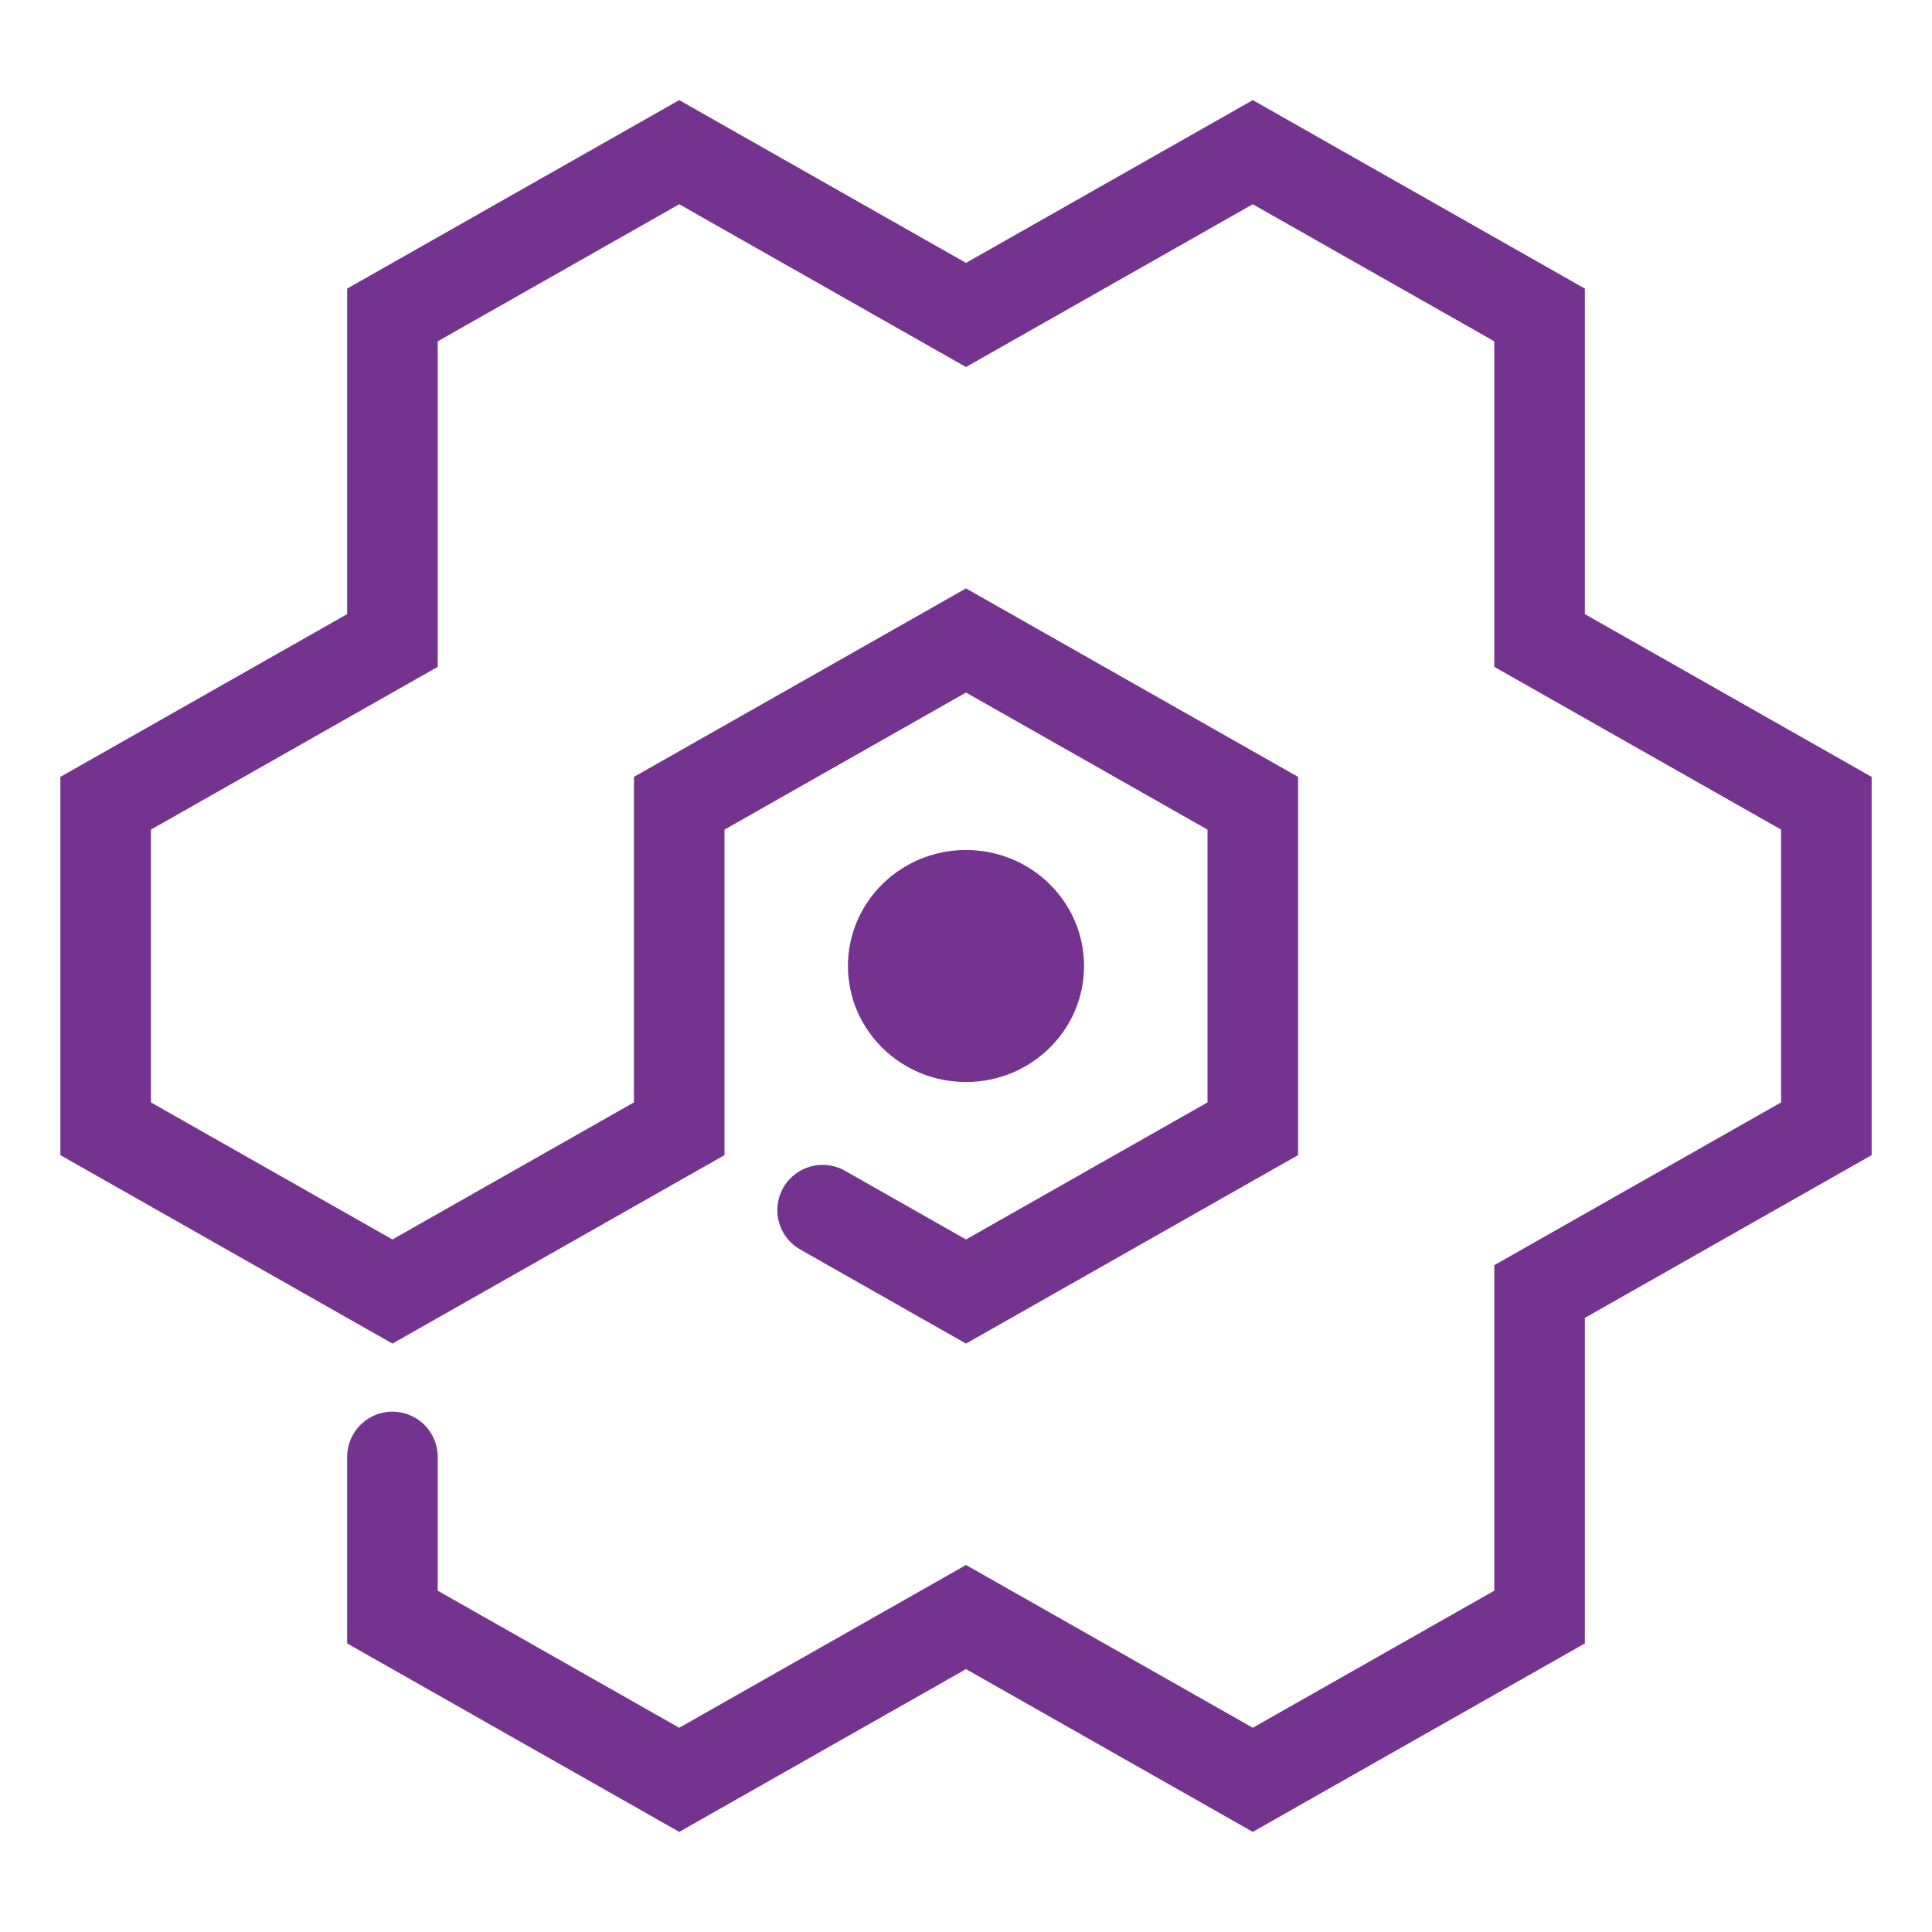
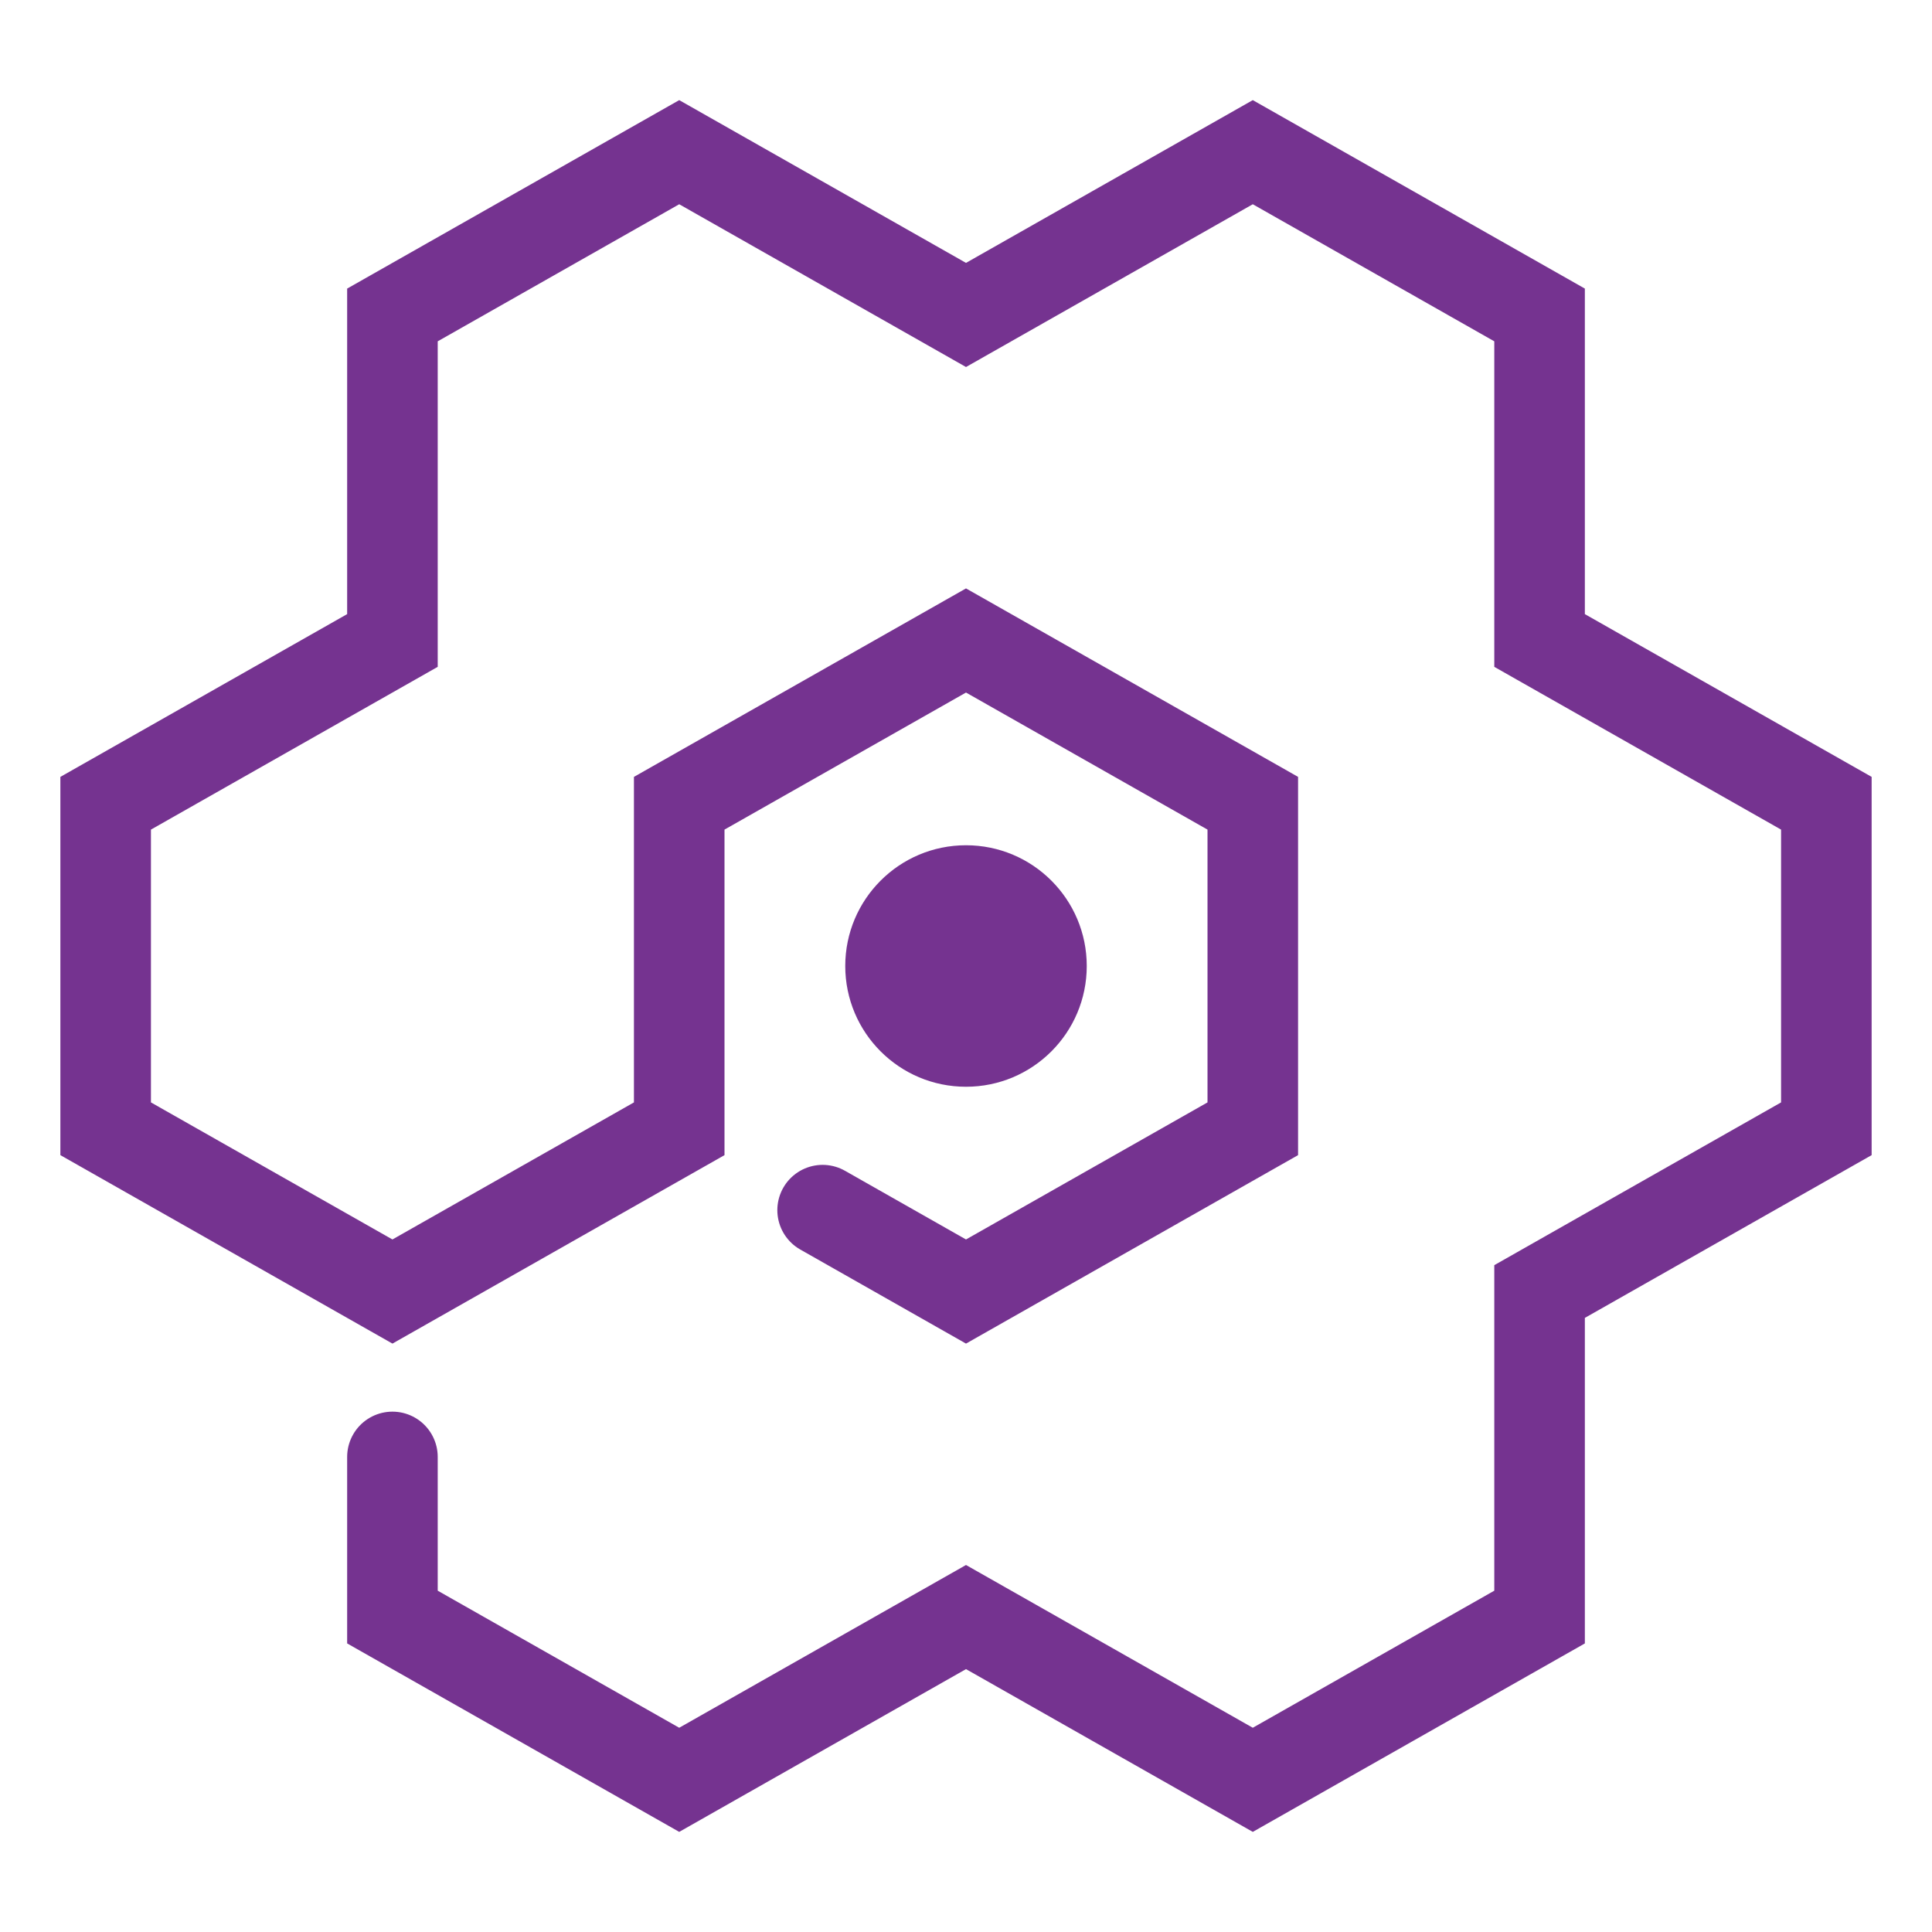
<svg xmlns="http://www.w3.org/2000/svg" width="1024" height="1024" viewBox="0 0 270.933 270.933" version="1.1" id="svg8">
  <defs id="defs2" />
  <g id="layer1">
    <path style="fill:none;stroke:#753390;stroke-width:12.7;stroke-linecap:round;stroke-linejoin:miter;stroke-miterlimit:4;stroke-dasharray:none;stroke-opacity:1;paint-order:markers fill stroke;fill-opacity:1" d="m 55.033,204.312 v 22.455 l 40.217,22.825 40.217,-22.825 40.217,22.825 40.217,-22.825 v -45.65 l 40.217,-22.825 9e-5,-45.65 -40.217,-22.825 V 44.167 L 175.683,21.342 135.467,44.167 95.25,21.342 55.033,44.167 V 89.817 L 14.817,112.642 v 45.65 l 40.217,22.825 h 9e-6 L 95.25,158.292 v -45.65 l 40.217,-22.825 40.217,22.825 v 45.65 l -40.217,22.825 -20.108,-11.413" id="path997" />
-     <ellipse style="fill:#753390;fill-opacity:1;stroke:none;stroke-width:12.7;stroke-linecap:round;stroke-linejoin:miter;stroke-miterlimit:4;stroke-dasharray:none;paint-order:markers fill stroke" id="circle999" cx="135.467" cy="135.467" rx="16.554" ry="16.268" />
    <rect style="fill:#000000;stroke:none;stroke-width:12.7;stroke-linecap:round;stroke-miterlimit:4;stroke-dasharray:none;paint-order:markers fill stroke" id="rect1981" width="16.933" height="16.933" x="-3.0029298e-07" y="279.4" />
    <rect style="fill:#753390;fill-opacity:1;stroke:none;stroke-width:12.7;stroke-linecap:round;stroke-miterlimit:4;stroke-dasharray:none;paint-order:markers fill stroke" id="rect1983" width="16.933" height="16.933" x="50.8" y="279.4" />
    <rect style="fill:#00aade;fill-opacity:1;stroke:none;stroke-width:12.7;stroke-linecap:round;stroke-miterlimit:4;stroke-dasharray:none;paint-order:markers fill stroke" id="rect2602" width="16.933" height="16.933" x="33.867" y="279.4" />
    <rect style="fill:#ca585e;fill-opacity:1;stroke:none;stroke-width:12.7;stroke-linecap:round;stroke-miterlimit:4;stroke-dasharray:none;paint-order:markers fill stroke" id="rect3206" width="16.933" height="16.933" x="84.667" y="279.4" />
    <rect style="fill:#2f343f;fill-opacity:1;stroke:none;stroke-width:12.7;stroke-linecap:round;stroke-miterlimit:4;stroke-dasharray:none;paint-order:markers fill stroke" id="rect3813" width="16.933" height="16.933" x="169.333" y="279.4" />
    <rect style="fill:#a7b0b7;fill-opacity:1;stroke:none;stroke-width:12.7;stroke-linecap:round;stroke-miterlimit:4;stroke-dasharray:none;paint-order:markers fill stroke" id="rect4423" width="16.933" height="16.933" x="186.267" y="279.4" />
    <rect style="fill:#d4ade2;fill-opacity:1;stroke:none;stroke-width:12.7;stroke-linecap:round;stroke-miterlimit:4;stroke-dasharray:none;paint-order:markers fill stroke" id="rect5036" width="16.933" height="16.933" x="220.133" y="279.4" />
    <rect style="fill:#6acfec;fill-opacity:1;stroke:none;stroke-width:12.7;stroke-linecap:round;stroke-miterlimit:4;stroke-dasharray:none;paint-order:markers fill stroke" id="rect5652" width="16.933" height="16.933" x="203.2" y="279.4" />
    <rect style="fill:#808080;fill-opacity:1;stroke:none;stroke-width:12.7;stroke-linecap:round;stroke-miterlimit:4;stroke-dasharray:none;paint-order:markers fill stroke" id="rect6314" width="16.933" height="16.933" x="16.933" y="279.4" />
    <rect style="fill:#f6d32d;fill-opacity:1;stroke:none;stroke-width:12.7;stroke-linecap:round;stroke-miterlimit:4;stroke-dasharray:none;paint-order:markers fill stroke" id="rect6316" width="16.933" height="16.933" x="67.733" y="279.4" />
    <rect style="fill:#ff8080;fill-opacity:1;stroke:none;stroke-width:12.7;stroke-linecap:round;stroke-miterlimit:4;stroke-dasharray:none;paint-order:markers fill stroke" id="rect6318" width="16.933" height="16.933" x="254" y="279.4" />
    <rect style="fill:#ffe680;fill-opacity:1;stroke:none;stroke-width:12.7;stroke-linecap:round;stroke-miterlimit:4;stroke-dasharray:none;paint-order:markers fill stroke" id="rect6320" width="16.933" height="16.933" x="237.067" y="279.4" />
+     <circle style="fill:#753390;stroke:none;stroke-width:12.7;stroke-linecap:round;paint-order:markers fill stroke" id="path846" cx="135.467" cy="135.467" r="16.933" />
  </g>
</svg>
